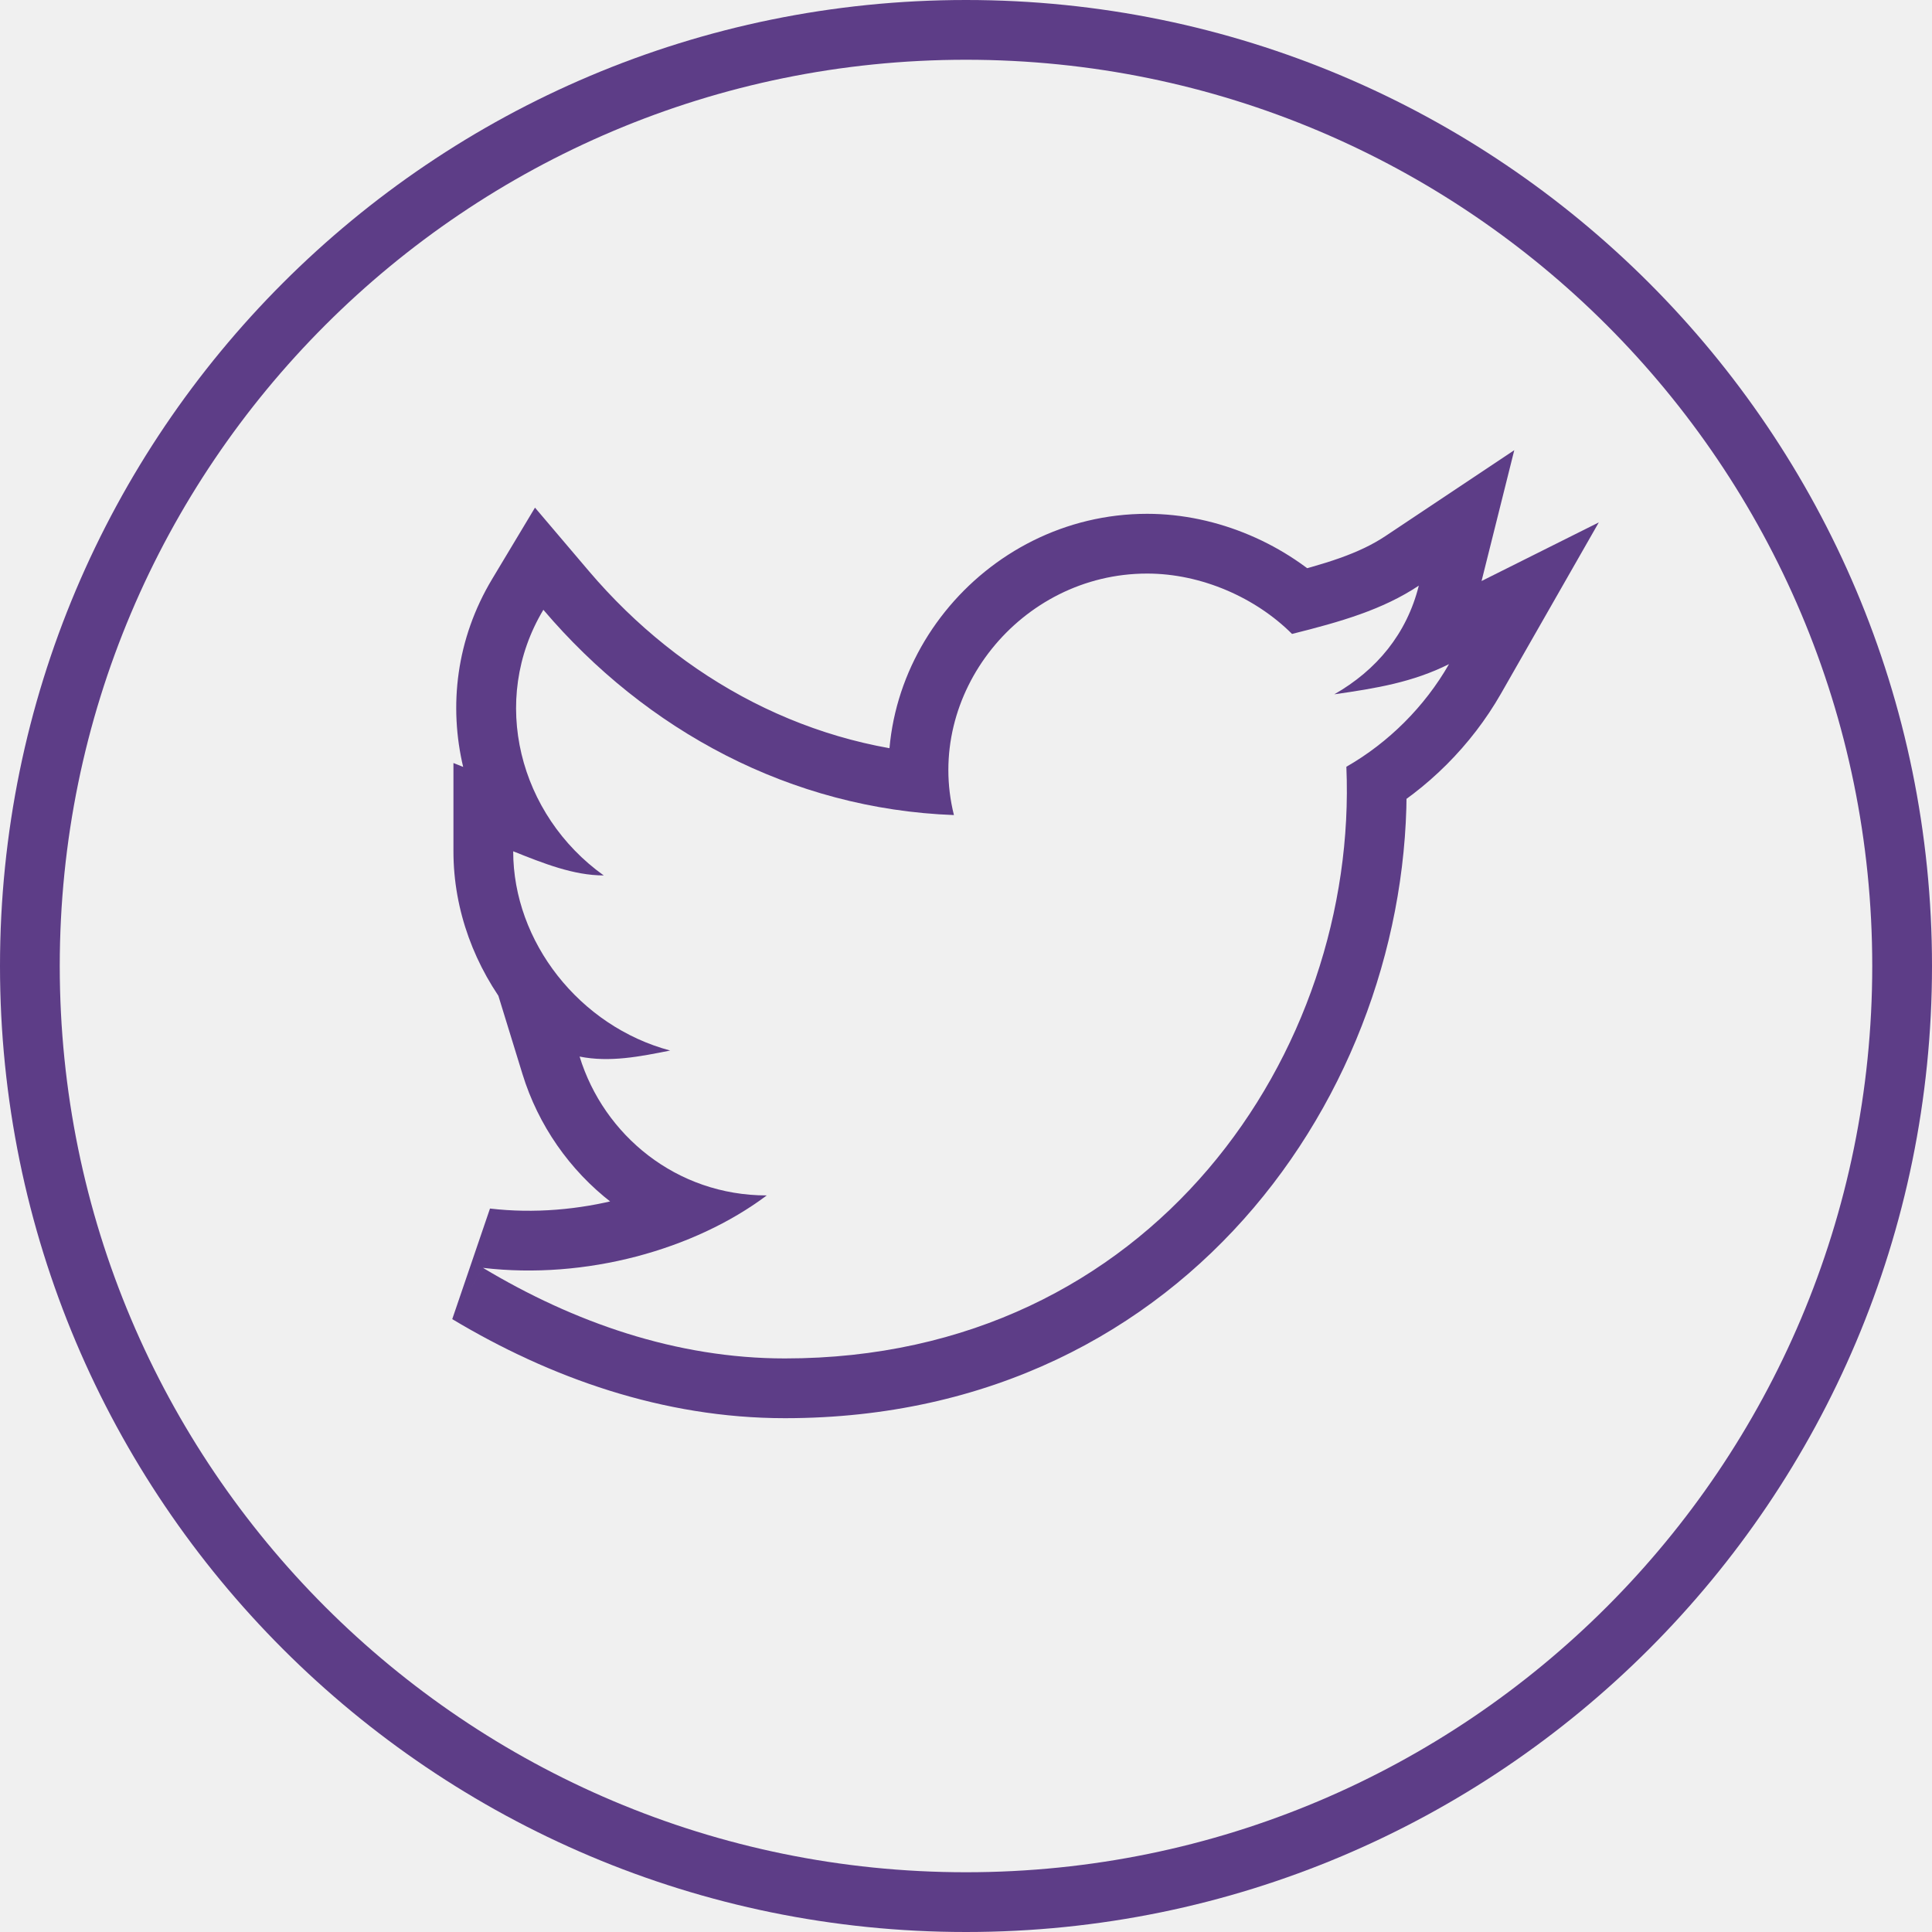
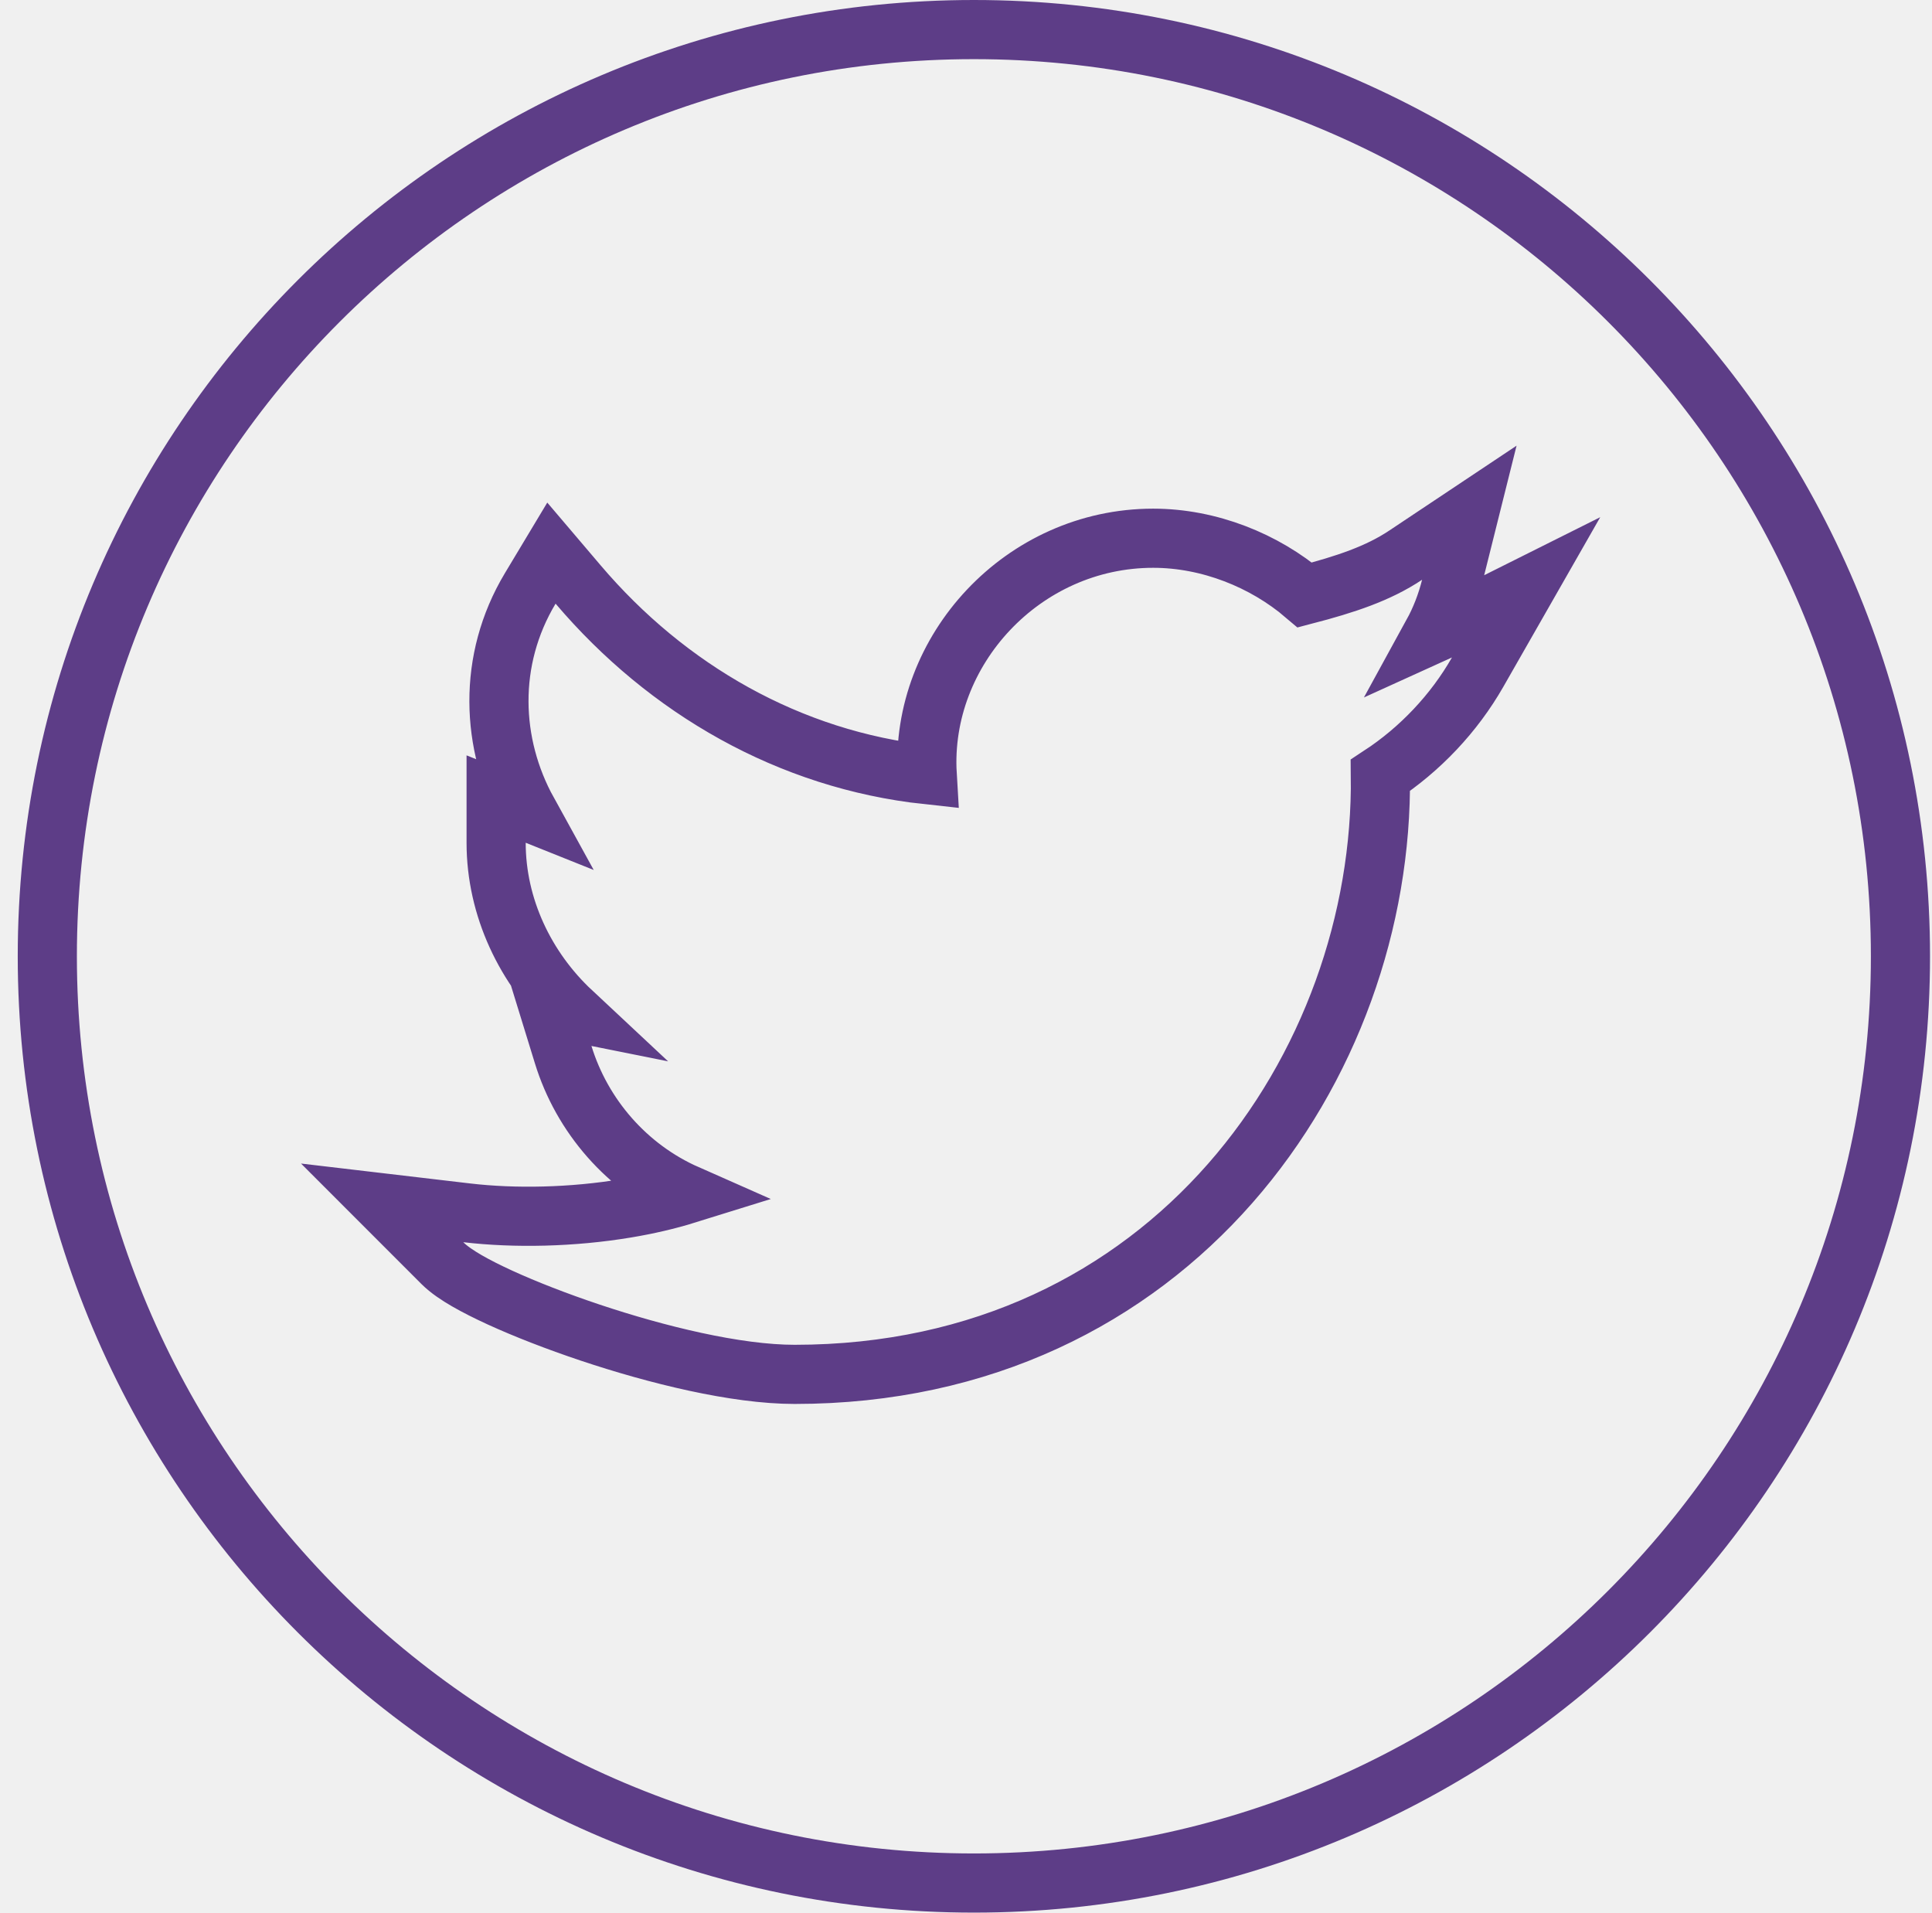
- <svg xmlns="http://www.w3.org/2000/svg" width="97" height="97" viewBox="0 0 97 97" fill="none">
-   <mask id="path-1-inside-1_1126_68" fill="white">
-     <path fill-rule="evenodd" clip-rule="evenodd" d="M0 48.5C0 21.714 21.714 0 48.5 0C75.286 0 97 21.714 97 48.5C97 75.286 75.286 97 48.5 97C21.714 97 0 75.286 0 48.5ZM66.991 34.859C69.112 34.556 70.931 34.253 72.75 33.344C71.537 35.466 69.719 37.284 67.597 38.497C68.203 52.744 57.897 68.203 39.406 68.203C33.95 68.203 28.797 66.384 24.25 63.656C29.403 64.263 34.859 62.747 38.497 60.019C33.95 60.019 30.312 56.987 29.1 53.047C30.616 53.35 32.131 53.047 33.647 52.744C29.1 51.531 25.766 47.288 25.766 42.741C27.281 43.347 28.797 43.953 30.312 43.953C26.069 40.922 24.553 35.163 27.281 30.616C32.434 36.678 39.709 40.619 47.894 40.922C46.378 34.859 51.228 28.797 57.594 28.797C60.322 28.797 63.05 30.009 64.869 31.828C67.294 31.222 69.416 30.616 71.234 29.403C70.628 31.828 69.112 33.647 66.991 34.859Z" />
-   </mask>
-   <path d="M66.991 34.859L65.502 32.255L67.415 37.829L66.991 34.859ZM72.75 33.344L75.355 34.832L80.271 26.229L71.408 30.66L72.75 33.344ZM67.597 38.497L66.109 35.892L64.522 36.799L64.6 38.624L67.597 38.497ZM24.25 63.656L24.601 60.677L22.706 66.229L24.25 63.656ZM38.497 60.019L40.297 62.419L47.497 57.019H38.497V60.019ZM29.1 53.047L29.688 50.105L24.752 49.118L26.233 53.929L29.1 53.047ZM33.647 52.744L34.235 55.685L34.42 49.845L33.647 52.744ZM25.766 42.741L26.88 39.955L22.766 38.309V42.741H25.766ZM30.312 43.953V46.953H39.674L32.056 41.512L30.312 43.953ZM27.281 30.616L29.567 28.673L26.86 25.487L24.709 29.072L27.281 30.616ZM47.894 40.922L47.783 43.92L51.773 44.068L50.804 40.194L47.894 40.922ZM64.869 31.828L62.747 33.949L63.949 35.151L65.596 34.739L64.869 31.828ZM71.234 29.403L74.145 30.131L76.027 22.603L69.57 26.907L71.234 29.403ZM3 48.5C3 23.371 23.371 3 48.5 3V-3C20.057 -3 -3 20.057 -3 48.5H3ZM48.5 3C73.629 3 94 23.371 94 48.5H100C100 20.057 76.943 -3 48.5 -3V3ZM94 48.5C94 73.629 73.629 94 48.5 94V100C76.943 100 100 76.943 100 48.5H94ZM48.5 94C23.371 94 3 73.629 3 48.5H-3C-3 76.943 20.057 100 48.5 100V94ZM67.415 37.829C69.531 37.527 71.791 37.177 74.092 36.027L71.408 30.66C70.071 31.329 68.694 31.585 66.566 31.89L67.415 37.829ZM70.145 31.855C69.198 33.512 67.765 34.945 66.109 35.892L69.085 41.102C71.672 39.623 73.876 37.419 75.355 34.832L70.145 31.855ZM64.6 38.624C65.148 51.512 55.863 65.203 39.406 65.203V71.203C59.931 71.203 71.258 53.976 70.594 38.369L64.6 38.624ZM39.406 65.203C34.624 65.203 30.001 63.608 25.794 61.084L22.706 66.229C27.593 69.161 33.276 71.203 39.406 71.203V65.203ZM23.899 66.636C29.785 67.328 36.018 65.628 40.297 62.419L36.697 57.619C33.7 59.866 29.021 61.197 24.601 60.677L23.899 66.636ZM38.497 57.019C35.358 57.019 32.82 54.935 31.967 52.165L26.233 53.929C27.805 59.04 32.542 63.019 38.497 63.019V57.019ZM28.512 55.989C30.714 56.429 32.828 55.967 34.235 55.685L33.059 49.802C31.434 50.127 30.517 50.271 29.688 50.105L28.512 55.989ZM34.42 49.845C31.128 48.967 28.766 45.869 28.766 42.741H22.766C22.766 48.706 27.072 54.095 32.874 55.642L34.42 49.845ZM24.651 45.526C26.039 46.081 28.112 46.953 30.312 46.953V40.953C29.482 40.953 28.524 40.613 26.88 39.955L24.651 45.526ZM32.056 41.512C28.956 39.298 28.009 35.233 29.854 32.159L24.709 29.072C21.097 35.092 23.181 42.546 28.569 46.394L32.056 41.512ZM24.995 32.559C30.634 39.192 38.669 43.582 47.783 43.92L48.005 37.924C40.749 37.655 34.235 34.164 29.567 28.673L24.995 32.559ZM50.804 40.194C49.781 36.099 53.103 31.797 57.594 31.797V25.797C49.354 25.797 42.976 33.619 44.983 41.65L50.804 40.194ZM57.594 31.797C59.49 31.797 61.465 32.667 62.747 33.949L66.99 29.707C64.635 27.352 61.154 25.797 57.594 25.797V31.797ZM65.596 34.739C68.004 34.136 70.598 33.433 72.898 31.899L69.57 26.907C68.233 27.799 66.583 28.307 64.141 28.918L65.596 34.739ZM68.324 28.675C67.938 30.219 66.997 31.401 65.502 32.255L68.479 37.464C71.228 35.893 73.318 33.437 74.145 30.131L68.324 28.675Z" fill="#5D3D87" mask="url(#path-1-inside-1_1126_68)" />
+ <svg xmlns="http://www.w3.org/2000/svg" width="98" height="97" viewBox="0 0 98 97" fill="none">
+   <path d="M26.895 29.844C24.714 33.48 24.886 37.743 26.775 41.169L25.166 40.525V42.741C25.166 46.011 26.645 49.111 29.008 51.319L27.826 51.082L28.567 53.488C29.523 56.597 31.799 59.225 34.833 60.565C33.888 60.859 32.856 61.099 31.77 61.28C29.03 61.738 26.107 61.796 23.675 61.51L19.384 61.005L22.439 64.061C22.77 64.391 23.227 64.692 23.678 64.953C24.155 65.229 24.73 65.518 25.367 65.81C26.644 66.394 28.238 67.016 29.944 67.587C33.315 68.713 37.329 69.703 40.307 69.703C59.428 69.703 70.199 54.001 70.02 39.322C72.039 37.998 73.758 36.178 74.953 34.088L77.411 29.787L72.98 32.002C72.874 32.055 72.767 32.106 72.661 32.154C73.061 31.425 73.374 30.629 73.59 29.767L74.531 26.003L71.303 28.155C69.898 29.092 68.249 29.636 66.187 30.174C64.133 28.422 61.33 27.297 58.494 27.297C51.883 27.297 46.657 32.986 47.032 39.291C40.05 38.536 33.846 34.964 29.325 29.644L27.971 28.052L26.895 29.844ZM2.4 48.5C2.4 22.543 23.443 1.5 49.4 1.5C75.358 1.5 96.4 22.543 96.4 48.5C96.4 74.457 75.358 95.5 49.4 95.5C23.443 95.5 2.4 74.457 2.4 48.5Z" stroke="#5D3D87" stroke-width="3" />
</svg>
